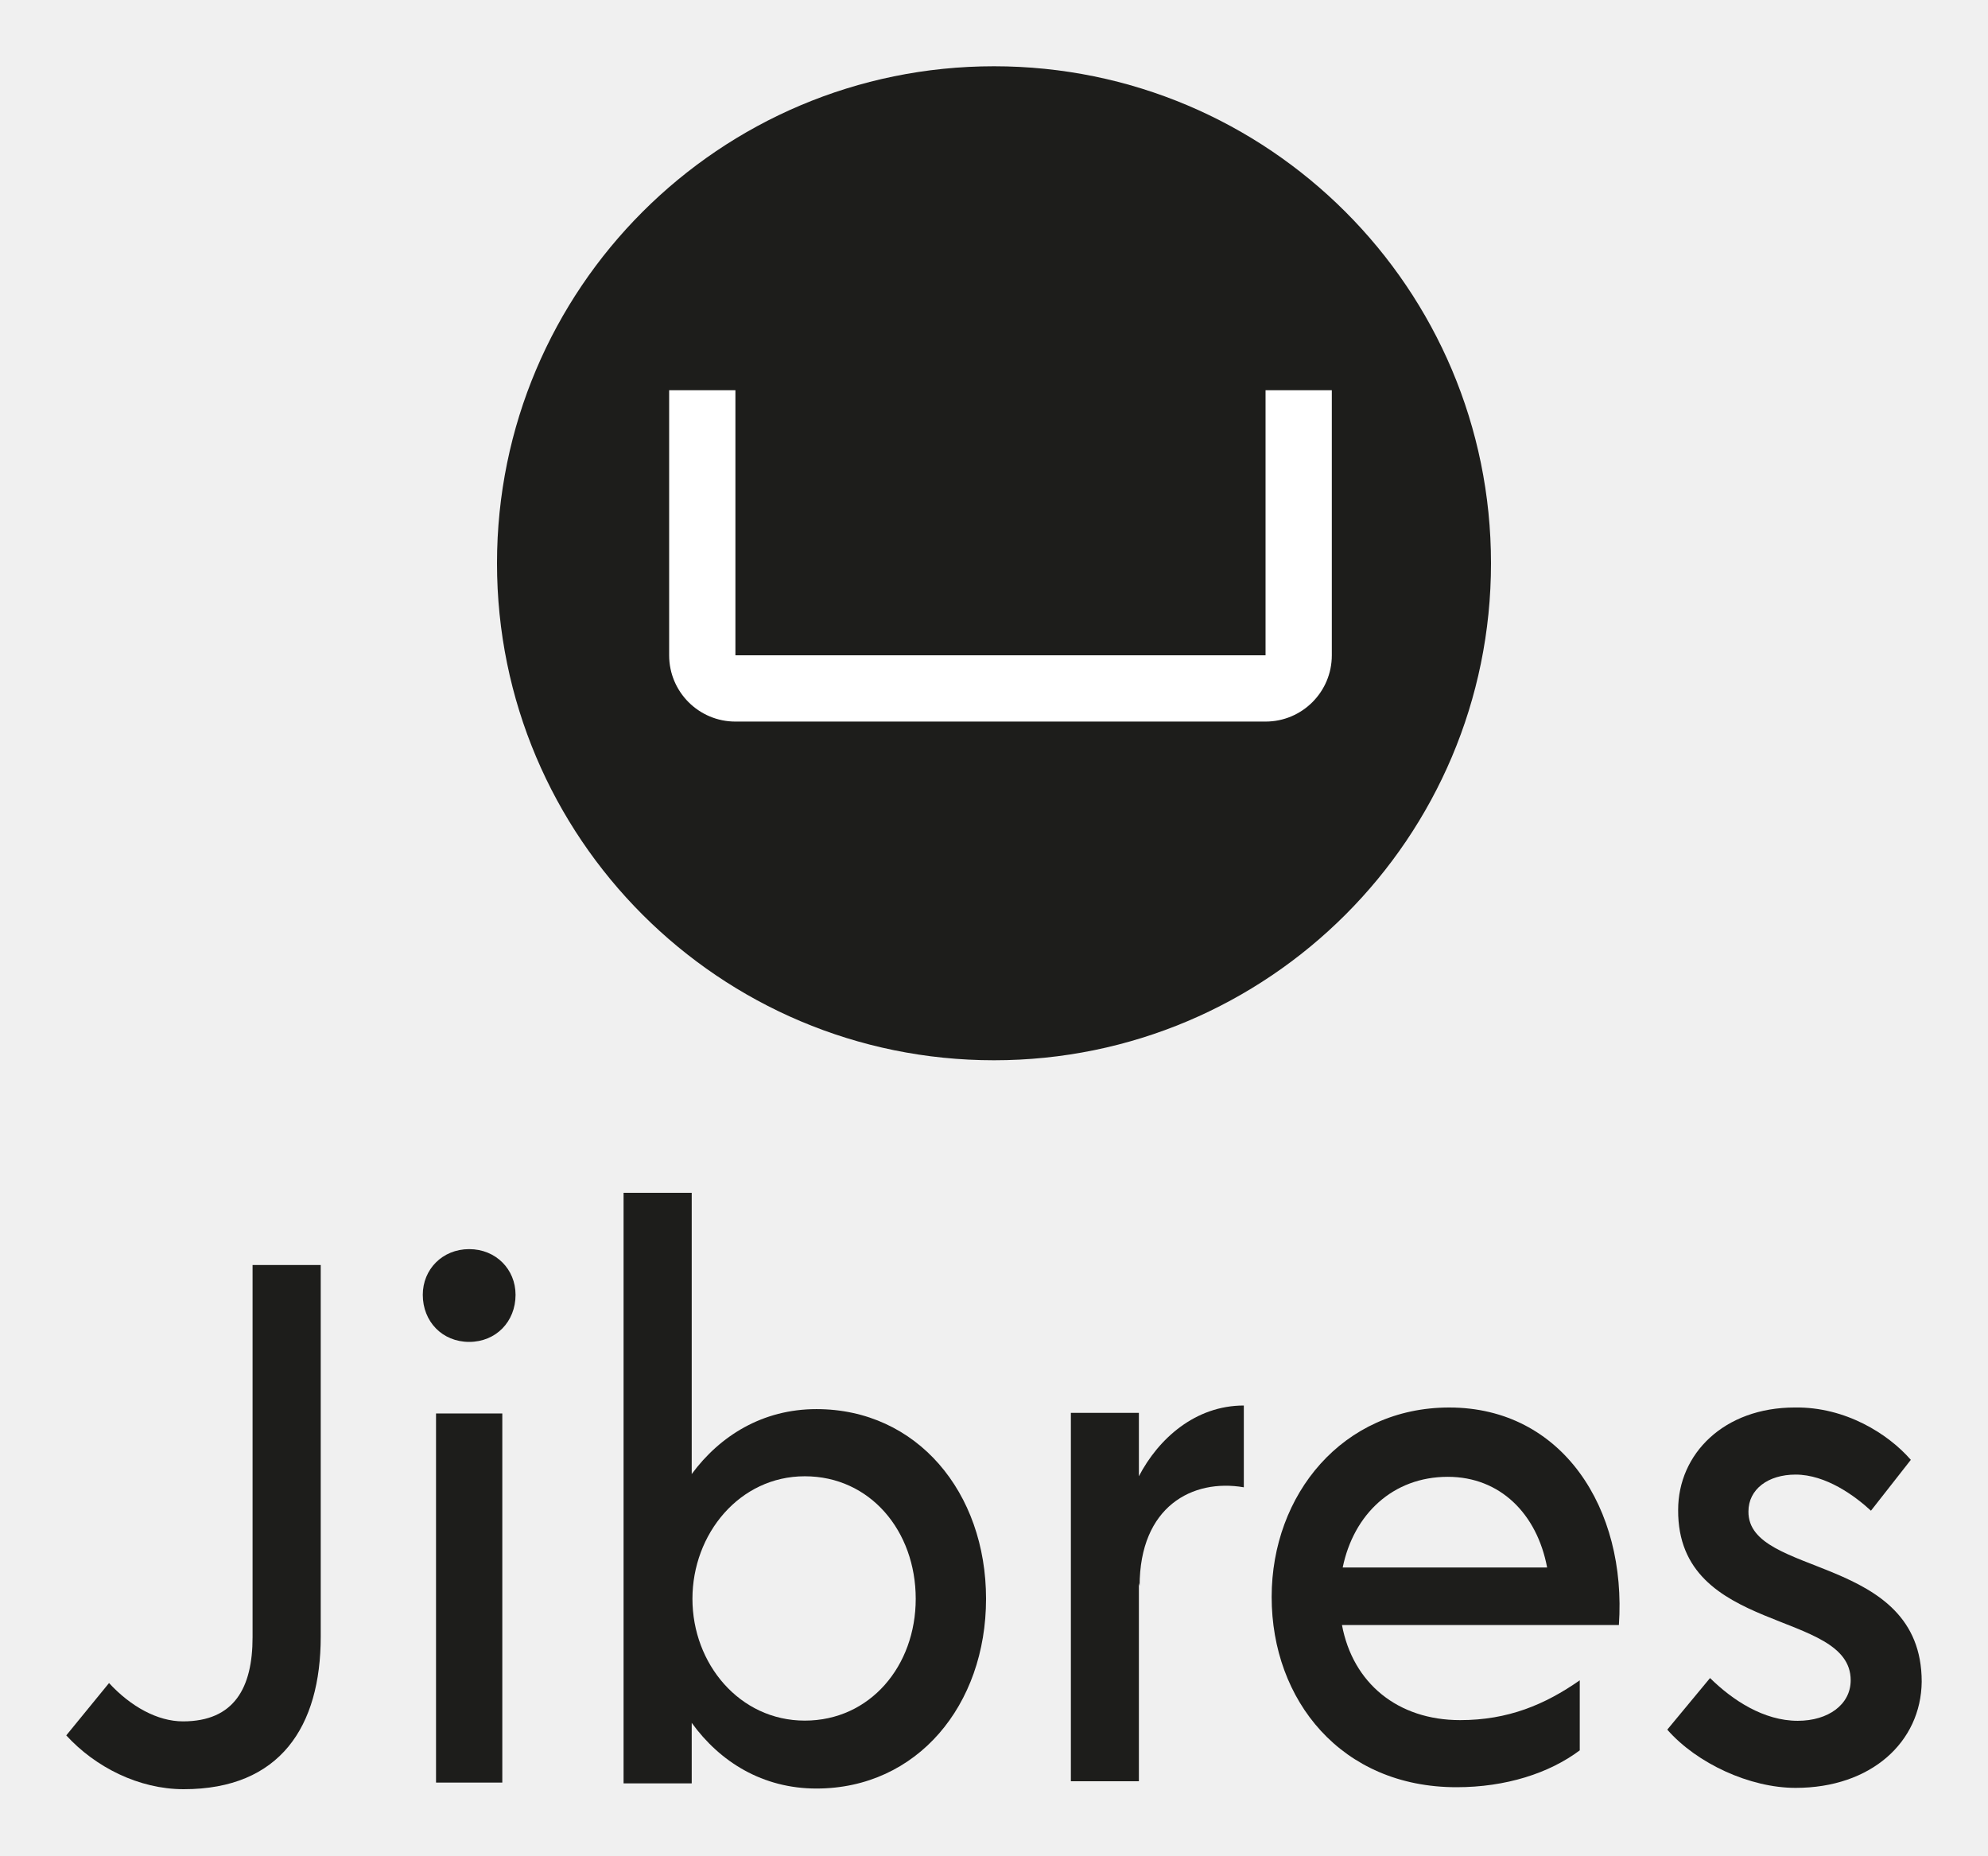
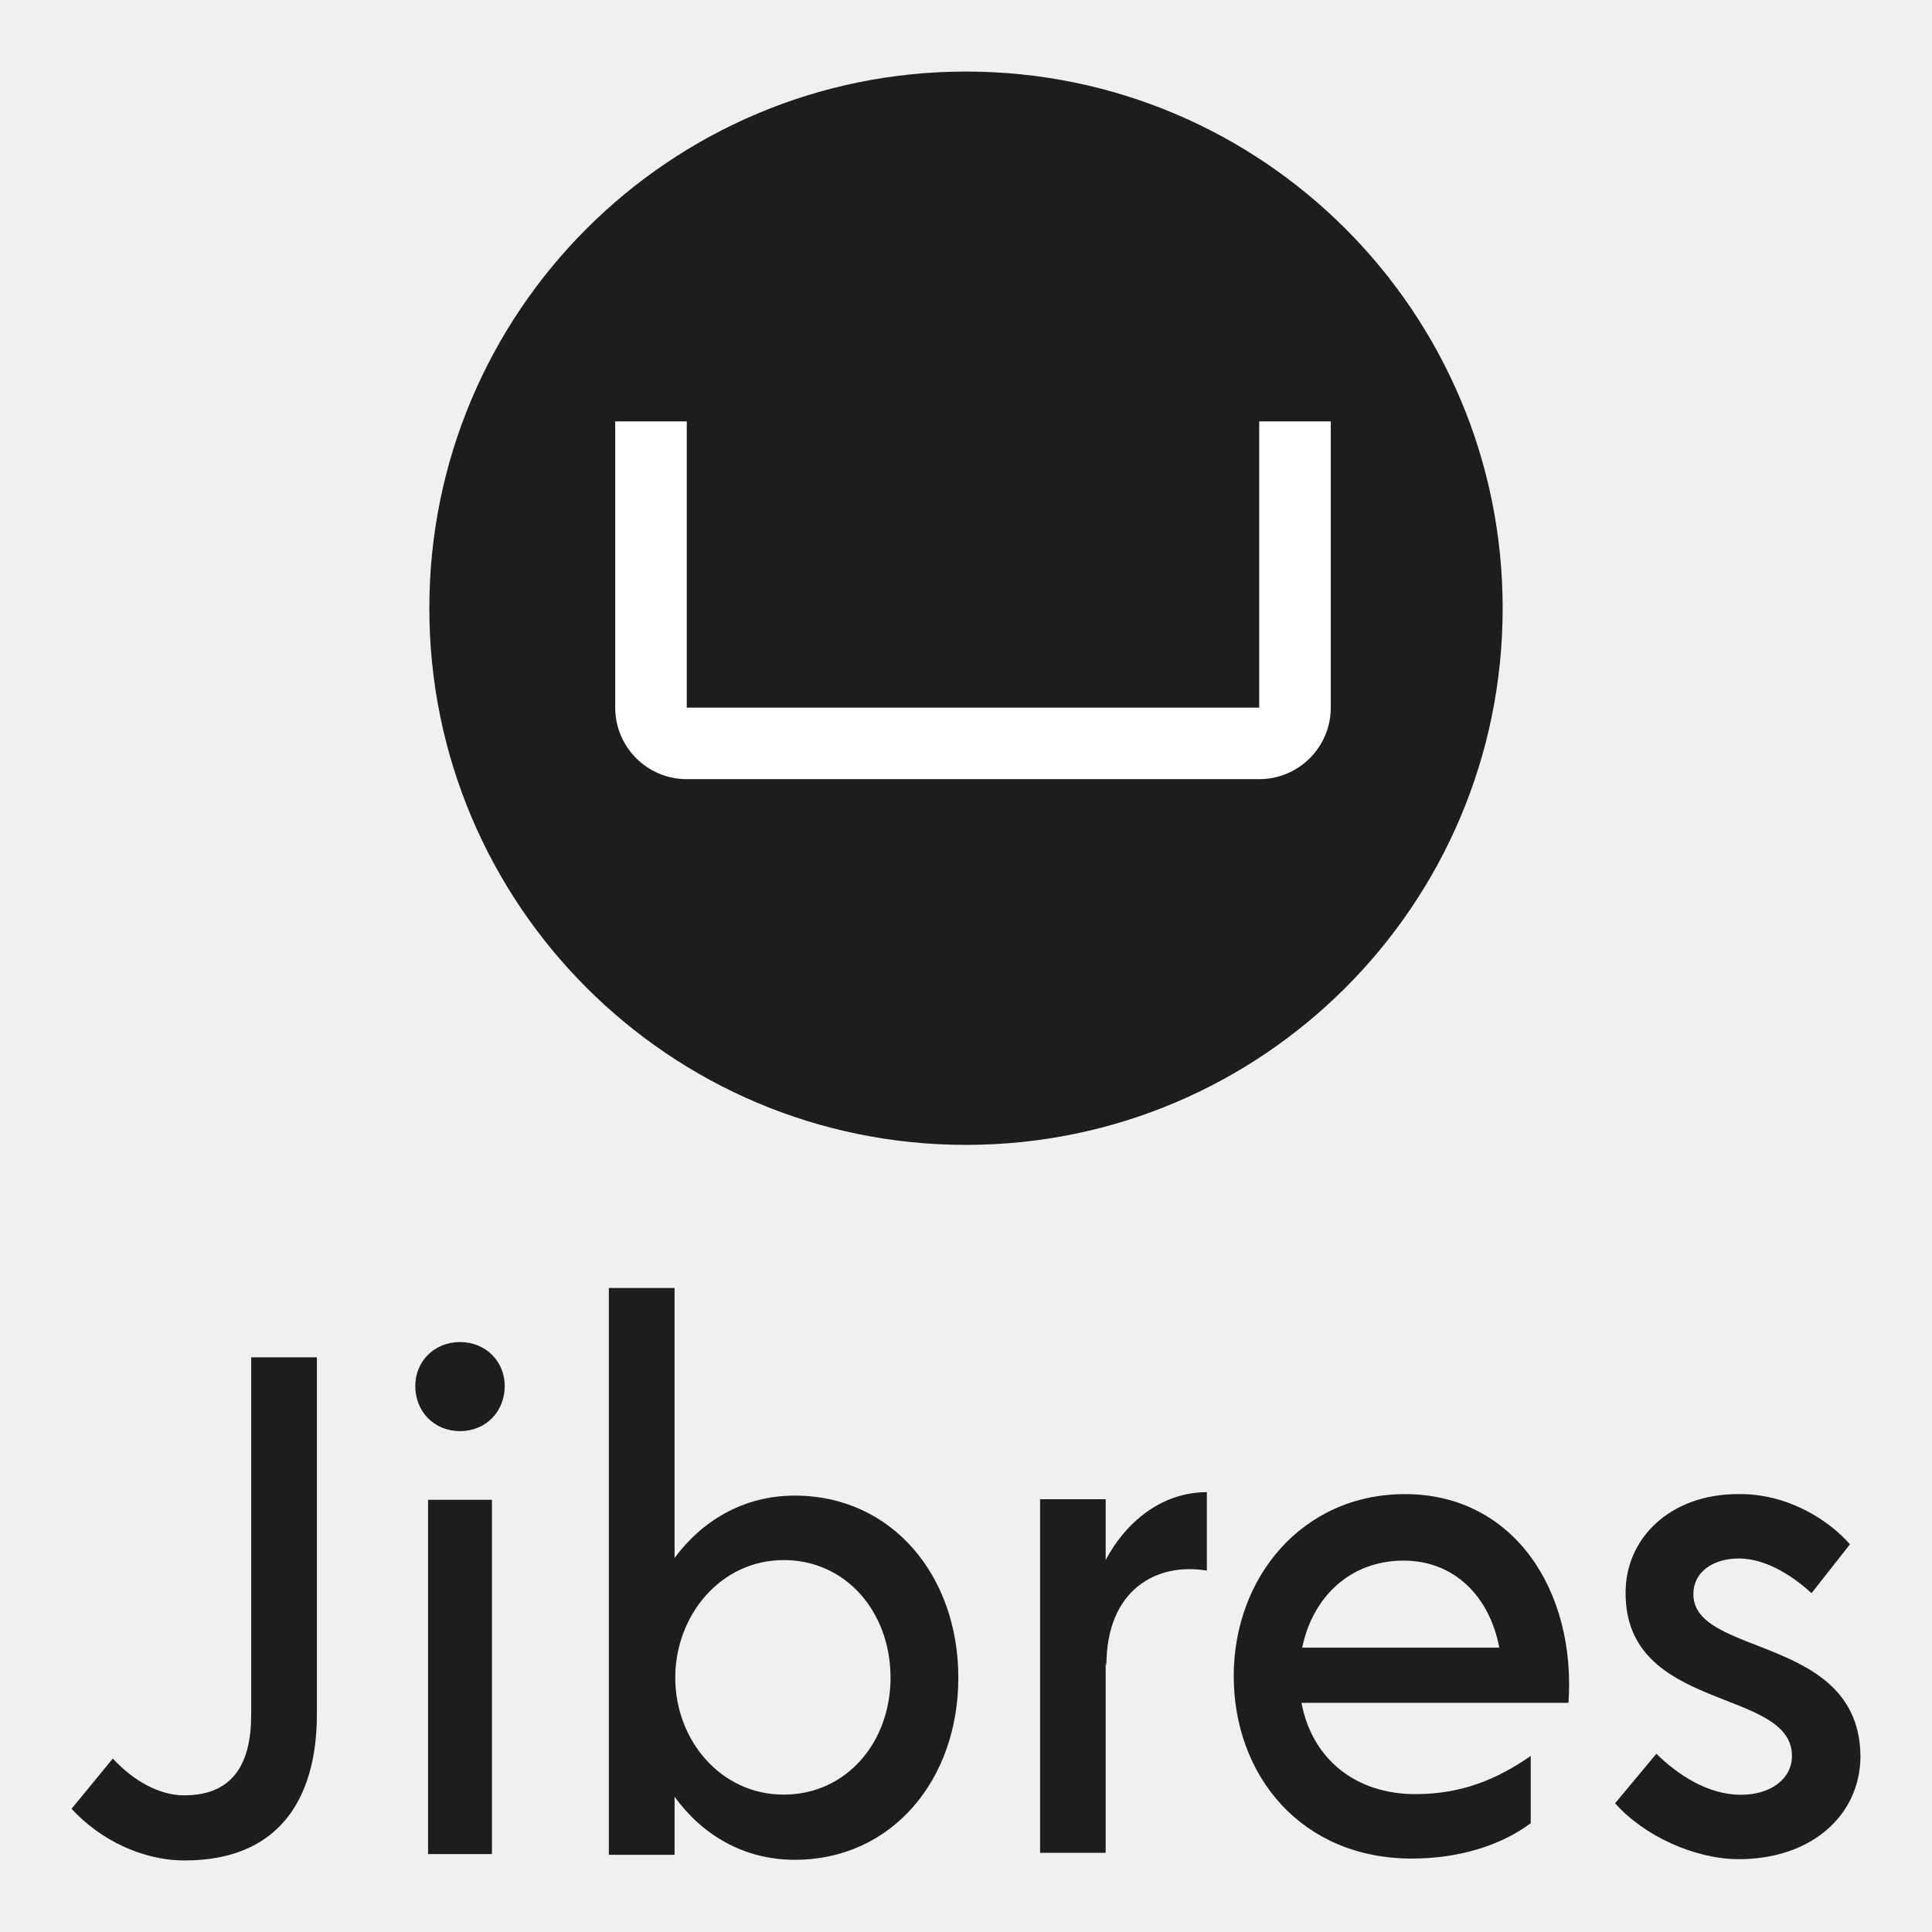
- <svg xmlns="http://www.w3.org/2000/svg" viewBox="0 0 3000 2800">
+ <svg xmlns="http://www.w3.org/2000/svg" viewBox="0 0 2700 2700">
  <defs>
    <style>.cls-1{fill:#1d1d1b;}.cls-2{fill:#fff;}</style>
  </defs>
  <g id="Jibres-icon">
-     <circle id="Circle" class="cls-1" cx="1500" cy="850" r="750" />
-     <path id="Shape" class="cls-2" d="M1909.78,588.89v400h-800v-400h-100v400a100,100,0,0,0,100,100h800a100,100,0,0,0,100-100v-400Z" />
+     <circle id="Circle" class="cls-1" cx="1350" cy="850" r="750" />
+     <path id="Shape" class="cls-2" d="M1759.78,588.89v400h-800v-400h-100v400a100,100,0,0,0,100,100h800a100,100,0,0,0,100-100v-400Z" />
  </g>
  <g id="Jibres-wordmark">
-     <path class="cls-1" d="M100,2618.79l64.55-79c32.82,35.6,73.3,57.85,111.59,57.85,77.67,0,105-51.18,105-126.83V1909H484v560.71C484,2605.44,422.74,2700,277.23,2700,209.4,2700,143.76,2666.62,100,2618.79Z" />
-     <path class="cls-1" d="M638,1953.91c0-38.29,29.53-68.91,70-68.91s70,30.62,70,68.91c0,40.47-29.53,71.09-70,71.09S638,1994.38,638,1953.91Z" />
-     <rect class="cls-1" x="658" y="2133" width="100" height="557" />
-     <path class="cls-1" d="M1488,2412.7c0,160.41-103.93,286.29-256,286.29-81,0-145.5-40.1-188.16-99.14v91.34H941V1800h102.84v424.43c42.66-57.93,107.21-98,188.16-98C1384.07,2126.4,1488,2252.28,1488,2412.7Zm-106.12,0c0-102.49-68.92-184.93-167.38-184.93s-169.57,86.89-169.57,184.93,71.11,183.8,169.57,183.8S1381.88,2514.07,1381.88,2412.7Z" />
-     <path class="cls-1" d="M1877,2121v123.41c-77.54-13.35-157.26,28.9-157.26,149l-1.09-4.44V2688H1616V2132.12h102.65v95.61C1748.14,2171,1803.83,2121,1877,2121Z" />
-     <path class="cls-1" d="M2443,2452.22H2025.11c16.41,87.9,84.24,143.53,178.32,143.53,72.2,0,128-23.36,180.5-60.08v105.7C2338,2675.86,2272.35,2697,2198,2697c-173.94,0-279-131.29-279-287.06,0-154.65,107.21-285.94,268-285.94C2357.67,2124,2455,2276.43,2443,2452.22Zm-416.79-86.78H2334.7c-15.31-81.22-71.11-136.85-149.87-136.85C2101.69,2228.59,2042.62,2285.33,2026.21,2365.44Z" />
-     <path class="cls-1" d="M2516,2610.12l64.55-77.86c33.91,33.37,80.95,64.52,132.37,64.52,45.95,0,79.87-24.48,79.87-61.18,0-107.9-261.47-67.86-260.38-257,0-84.54,68.92-154.62,176.14-154.62,76.58-1.11,141.13,40.05,175,79l-60.17,76.75c-24.07-22.24-67.83-54.5-113.78-54.5-41.57,0-71.11,22.24-71.11,55.61-1.09,100.12,261.47,63.41,261.47,257C2898.91,2629,2823.42,2698,2709.64,2698,2640.72,2698,2560.86,2661.29,2516,2610.12Z" />
+     <path class="cls-1" d="M100,2527.81l57.63-70.21c29.31,31.64,65.45,51.42,99.63,51.42,69.36,0,93.78-45.49,93.78-112.73v-499.4h91.82V2395.3c0,120.64-54.7,204.7-184.62,204.7C197.68,2600,139.07,2570.33,100,2527.81Z" />
+     <path class="cls-1" d="M580.36,1936.81c0-34,26.36-61.25,62.5-61.25s62.5,27.22,62.5,61.25c0,36-26.37,63.19-62.5,63.19S580.36,1972.78,580.36,1936.81Z" />
+     <rect class="cls-1" x="598.21" y="2096" width="89.29" height="495.11" />
+     <path class="cls-1" d="M1339.29,2344.62c0,142.59-92.8,254.48-228.57,254.48-72.28,0-129.91-35.64-168-88.13v81.2H850.89V1800h91.82v377.27c38.1-51.49,95.73-87.14,168-87.14C1246.49,2090.13,1339.29,2202,1339.29,2344.62Zm-94.75,0c0-91.1-61.54-164.38-149.45-164.38s-151.4,77.24-151.4,164.38S1007.18,2508,1095.09,2508,1244.54,2434.73,1244.54,2344.62Z" />
+     <path class="cls-1" d="M1686.61,2085.33V2195c-69.23-11.86-140.41,25.69-140.41,132.42l-1-3.95v265.83h-91.66V2095.22h91.66v85C1571.55,2129.8,1621.28,2085.33,1686.61,2085.33Z" />
+     <path class="cls-1" d="M2192,2379.75H1818.85c14.65,78.13,75.21,127.58,159.21,127.58,64.46,0,114.28-20.76,161.16-53.4v94c-41,30.66-99.63,49.45-166,49.45-155.31,0-249.07-116.7-249.07-255.16,0-137.47,95.72-254.17,239.3-254.17C2115.78,2088,2202.71,2223.49,2192,2379.75Zm-372.14-77.14h275.44c-13.68-72.19-63.49-121.64-133.82-121.64C1887.22,2181,1834.48,2231.4,1819.83,2302.61Z" />
+     <path class="cls-1" d="M2257.14,2520.11l57.63-69.21c30.28,29.66,72.29,57.34,118.2,57.34,41,0,71.3-21.75,71.3-54.38,0-95.91-233.45-60.31-232.47-228.4,0-75.15,61.53-137.44,157.26-137.44,68.38-1,126,35.6,156.29,70.2l-53.73,68.23c-21.49-19.78-60.56-48.45-101.58-48.45-37.12,0-63.5,19.77-63.5,49.44-1,89,233.46,56.35,233.46,228.4-1,81.08-68.38,142.38-170,142.38C2368.5,2598.22,2297.19,2565.59,2257.14,2520.11Z" />
  </g>
</svg>
